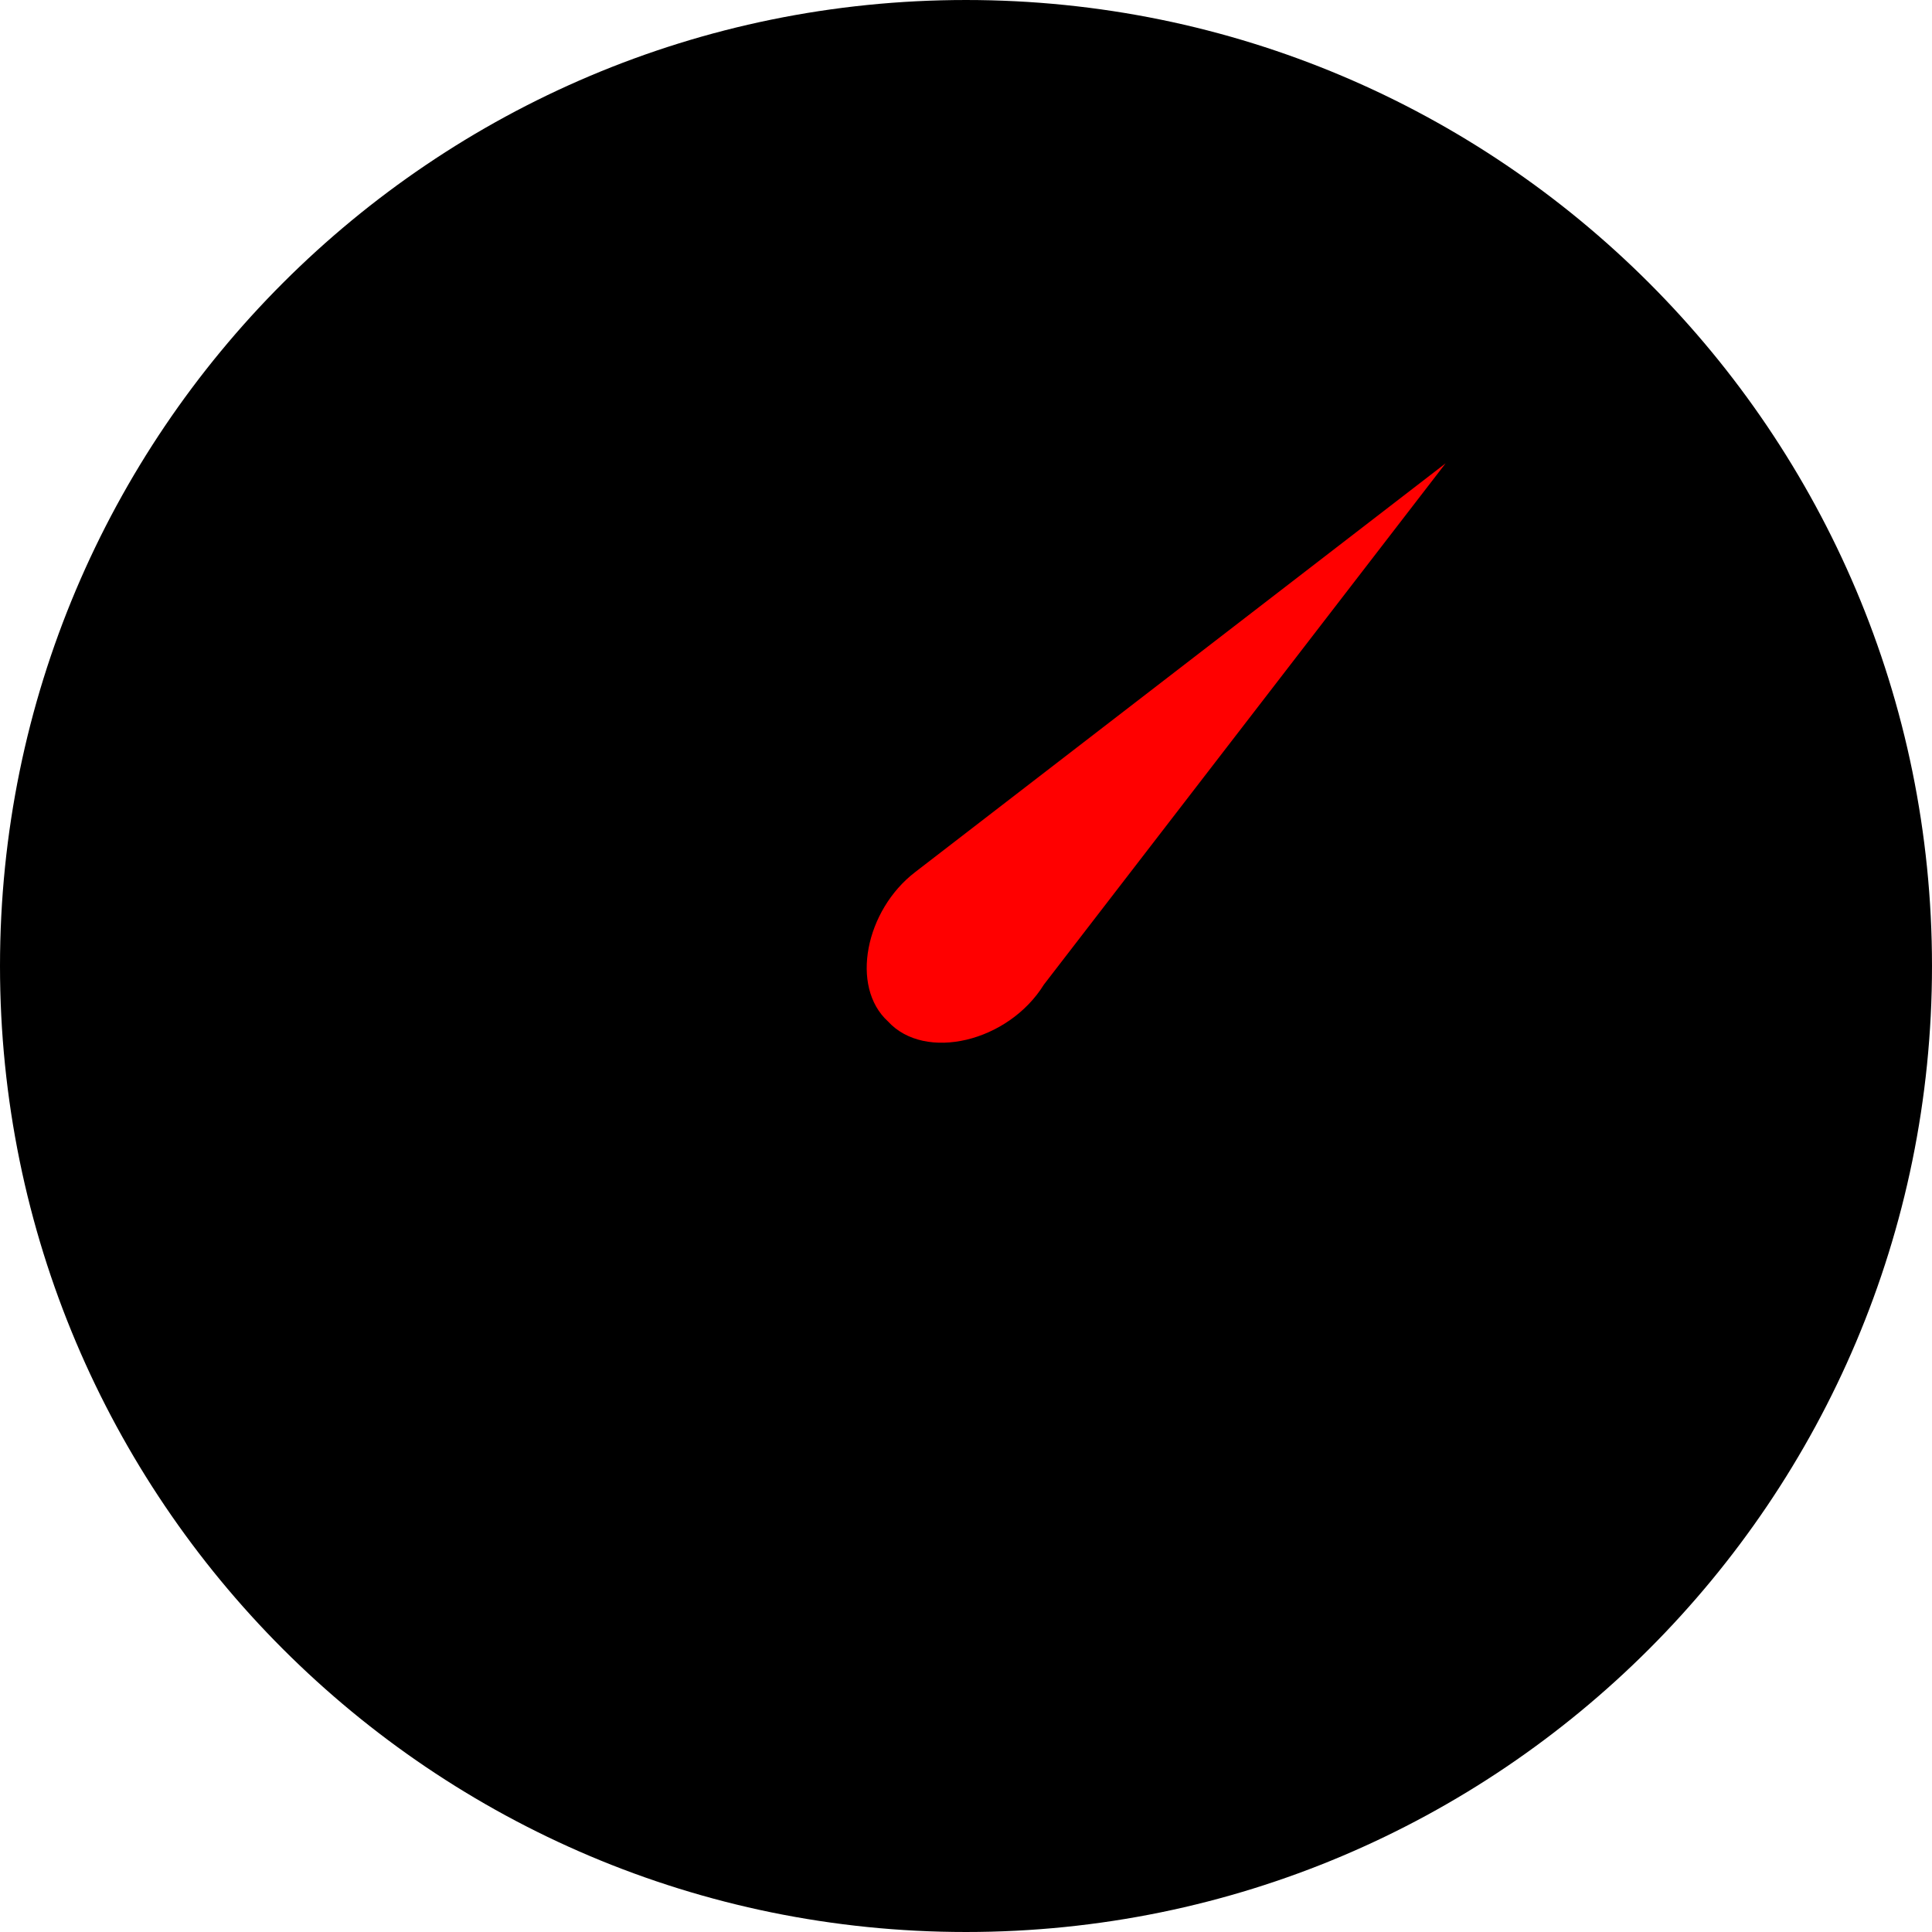
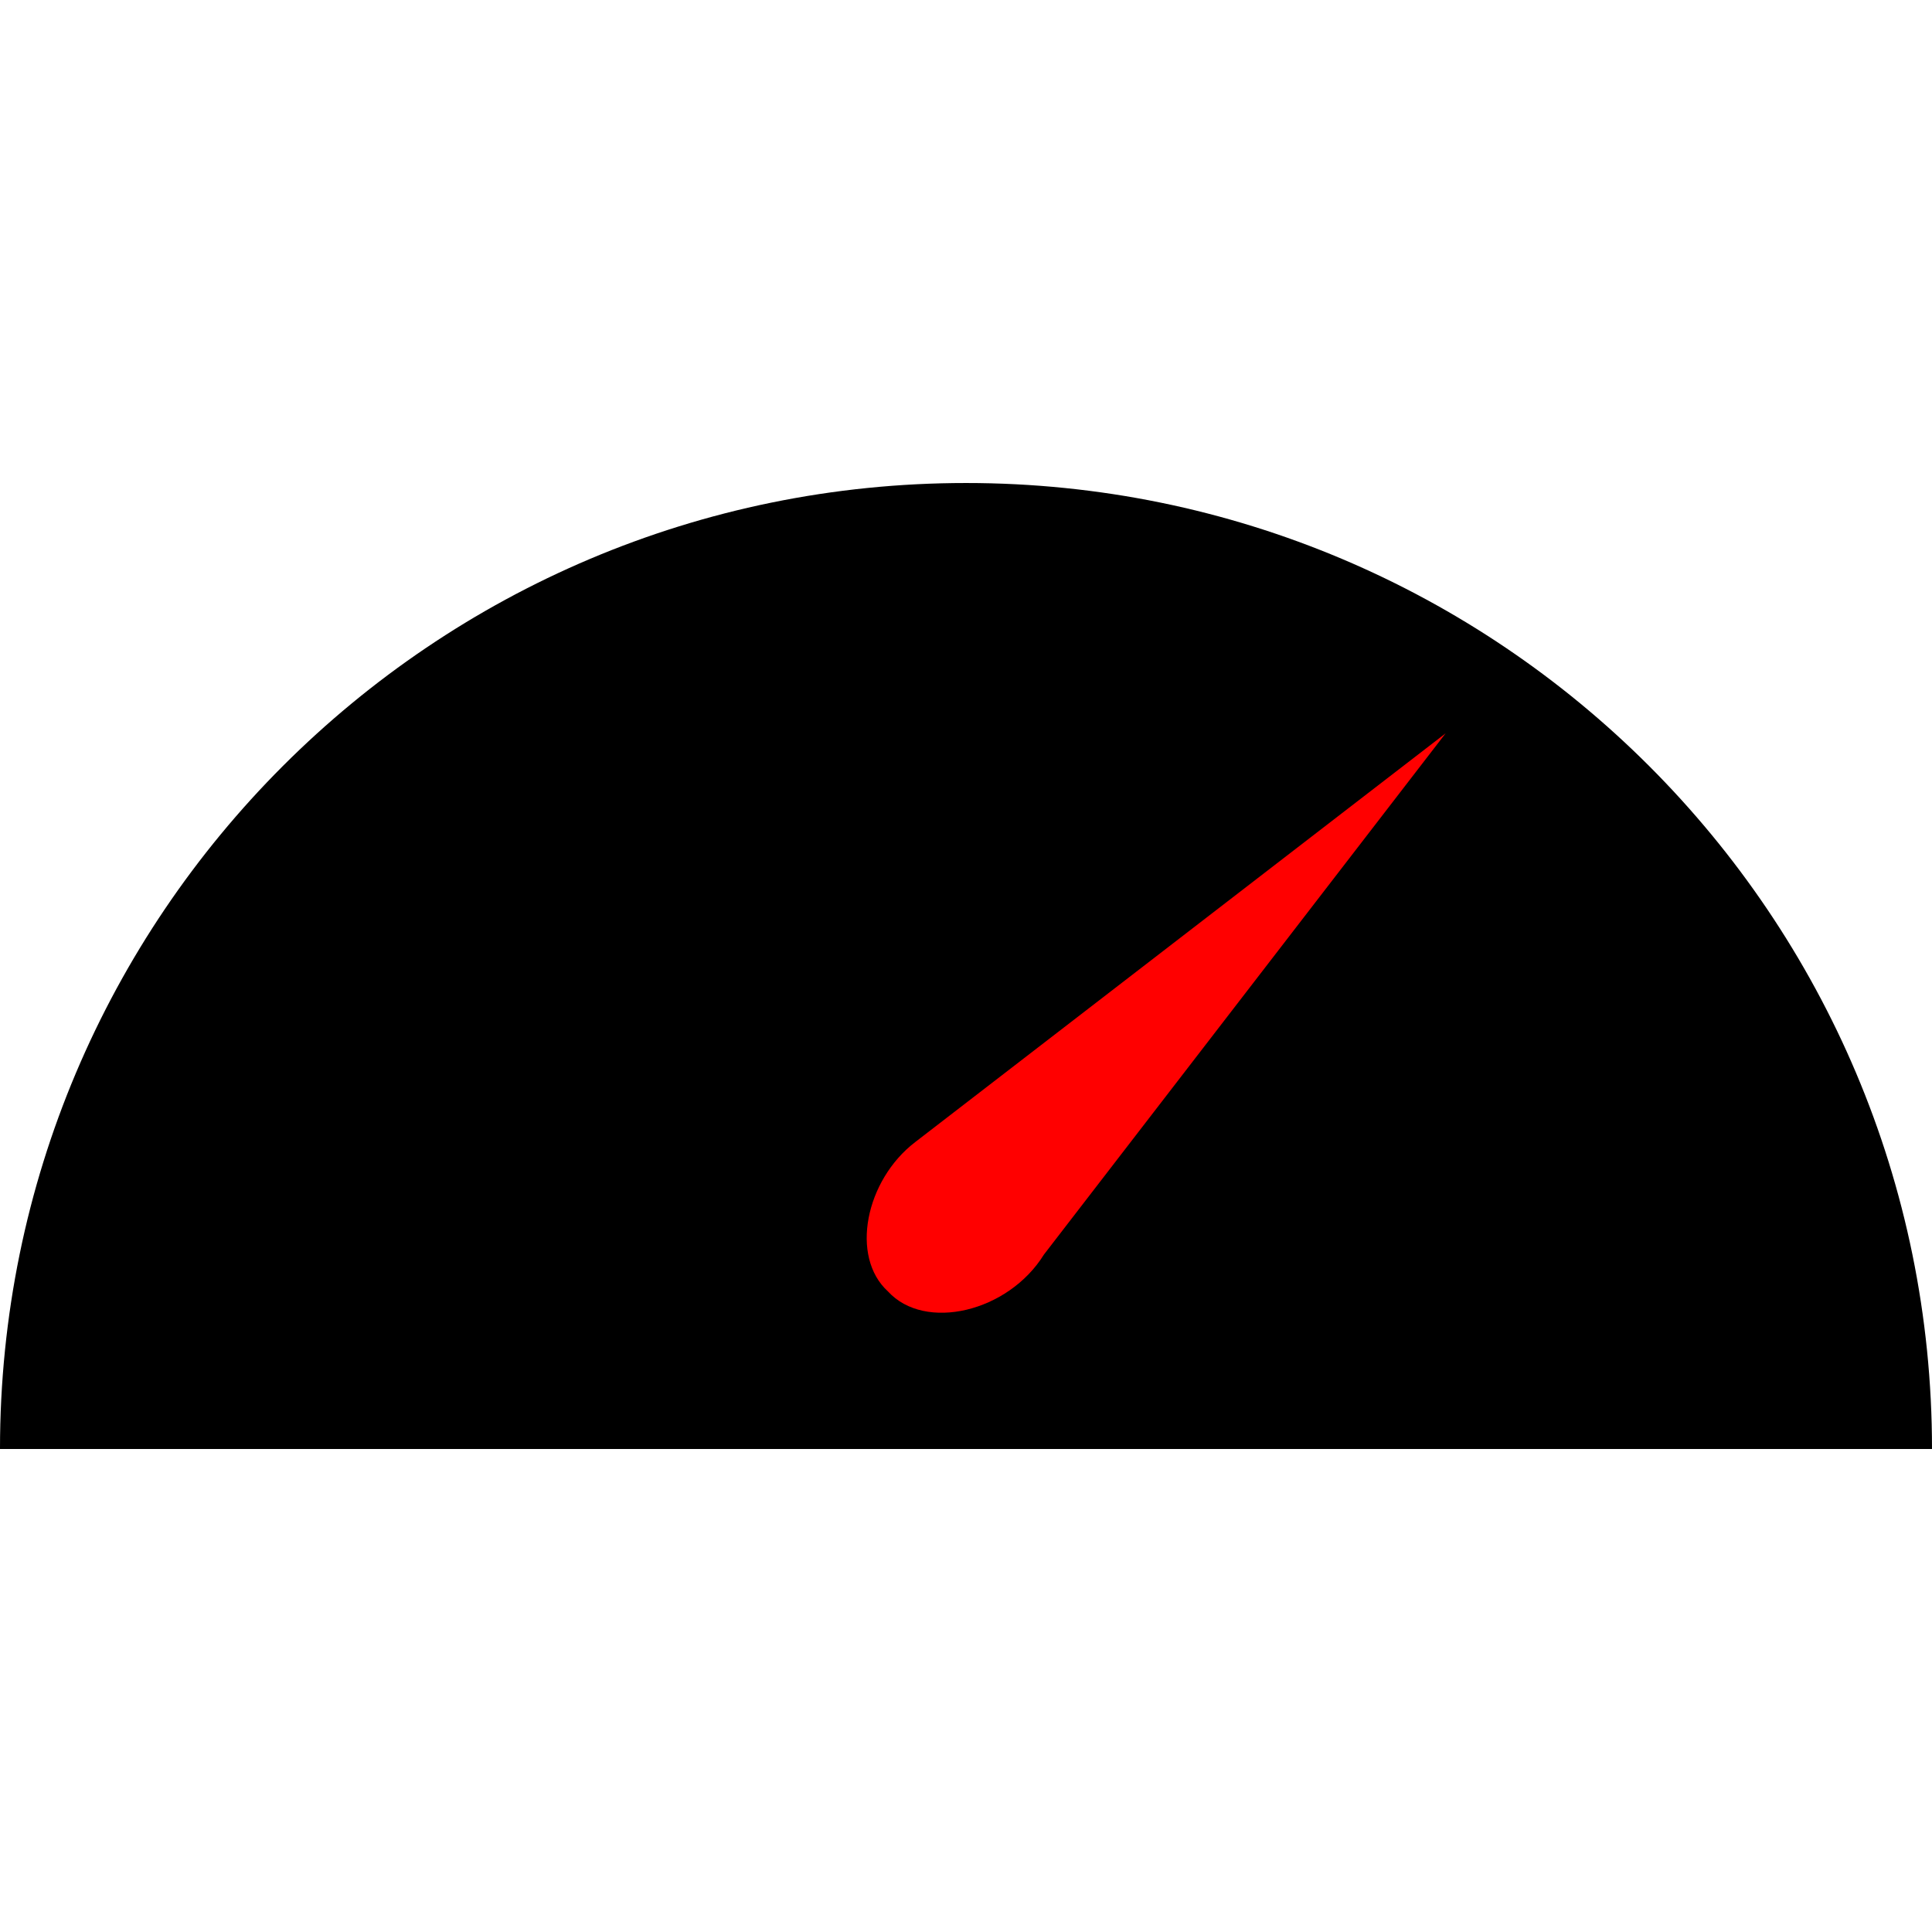
<svg xmlns="http://www.w3.org/2000/svg" width="24mm" height="24mm" viewBox="0 0 24 24" version="1.1" id="svg8">
  <defs id="defs2" />
  <g id="layer1" transform="translate(-24.55187,-204.9481)">
    <g id="g825" transform="matrix(0.1491644,0,0,0.1491644,20.88961,194.7972)" style="stroke-width:6.704">
-       <circle r="80.448" cy="148.5" cx="105" id="path820" style="opacity:1;fill:#000000;fill-opacity:1;stroke:none;stroke-width:33.52;stroke-linecap:round;stroke-linejoin:miter;stroke-miterlimit:4;stroke-dasharray:none;stroke-dashoffset:0;stroke-opacity:1" />
-       <path id="path815" d="m 144.944,106.635 c -14.724,11.347 -29.448,22.694 -44.171,34.04 -4.15,3.176 -5.445,9.549 -2.27,12.441 3.072,3.364 10.019,1.724 12.987,-3.071 11.151,-14.47 22.303,-28.94 33.454,-43.41 z" style="opacity:1;fill:#ff0000;fill-opacity:1;stroke:none;stroke-width:33.52;stroke-linecap:round;stroke-linejoin:miter;stroke-miterlimit:4;stroke-dasharray:none;stroke-dashoffset:0;stroke-opacity:1" />
+       <g id="g836" transform="translate(-2.859384e-4,40.22479)">
+         <path id="path820" transform="matrix(1.773769,0,0,1.773769,24.55187,68.05188)" d="M 45.354,0 C 20.306,4.4954434e-4 4.4954434e-4,20.306 0,45.354 H 45.354 90.709 C 90.709,20.305 70.402,-6.2850725e-4 45.354,0 Z" style="opacity:1;fill:#000000;fill-opacity:1;stroke:none;stroke-width:18.898;stroke-linecap:round;stroke-linejoin:miter;stroke-miterlimit:4;stroke-dasharray:none;stroke-dashoffset:0;stroke-opacity:1" />
+         <path style="opacity:1;fill:#ff0000;fill-opacity:1;stroke:none;stroke-width:33.52;stroke-linecap:round;stroke-linejoin:miter;stroke-miterlimit:4;stroke-dasharray:none;stroke-dashoffset:0;stroke-opacity:1" d="m 144.944,88.897 c -14.724,11.347 -29.448,22.694 -44.171,34.04 -4.15,3.176 -5.445,9.549 -2.27,12.441 3.072,3.364 10.019,1.724 12.987,-3.071 11.151,-14.47 22.303,-28.94 33.454,-43.41 z" id="path815" />
+       </g>
    </g>
  </g>
</svg>
